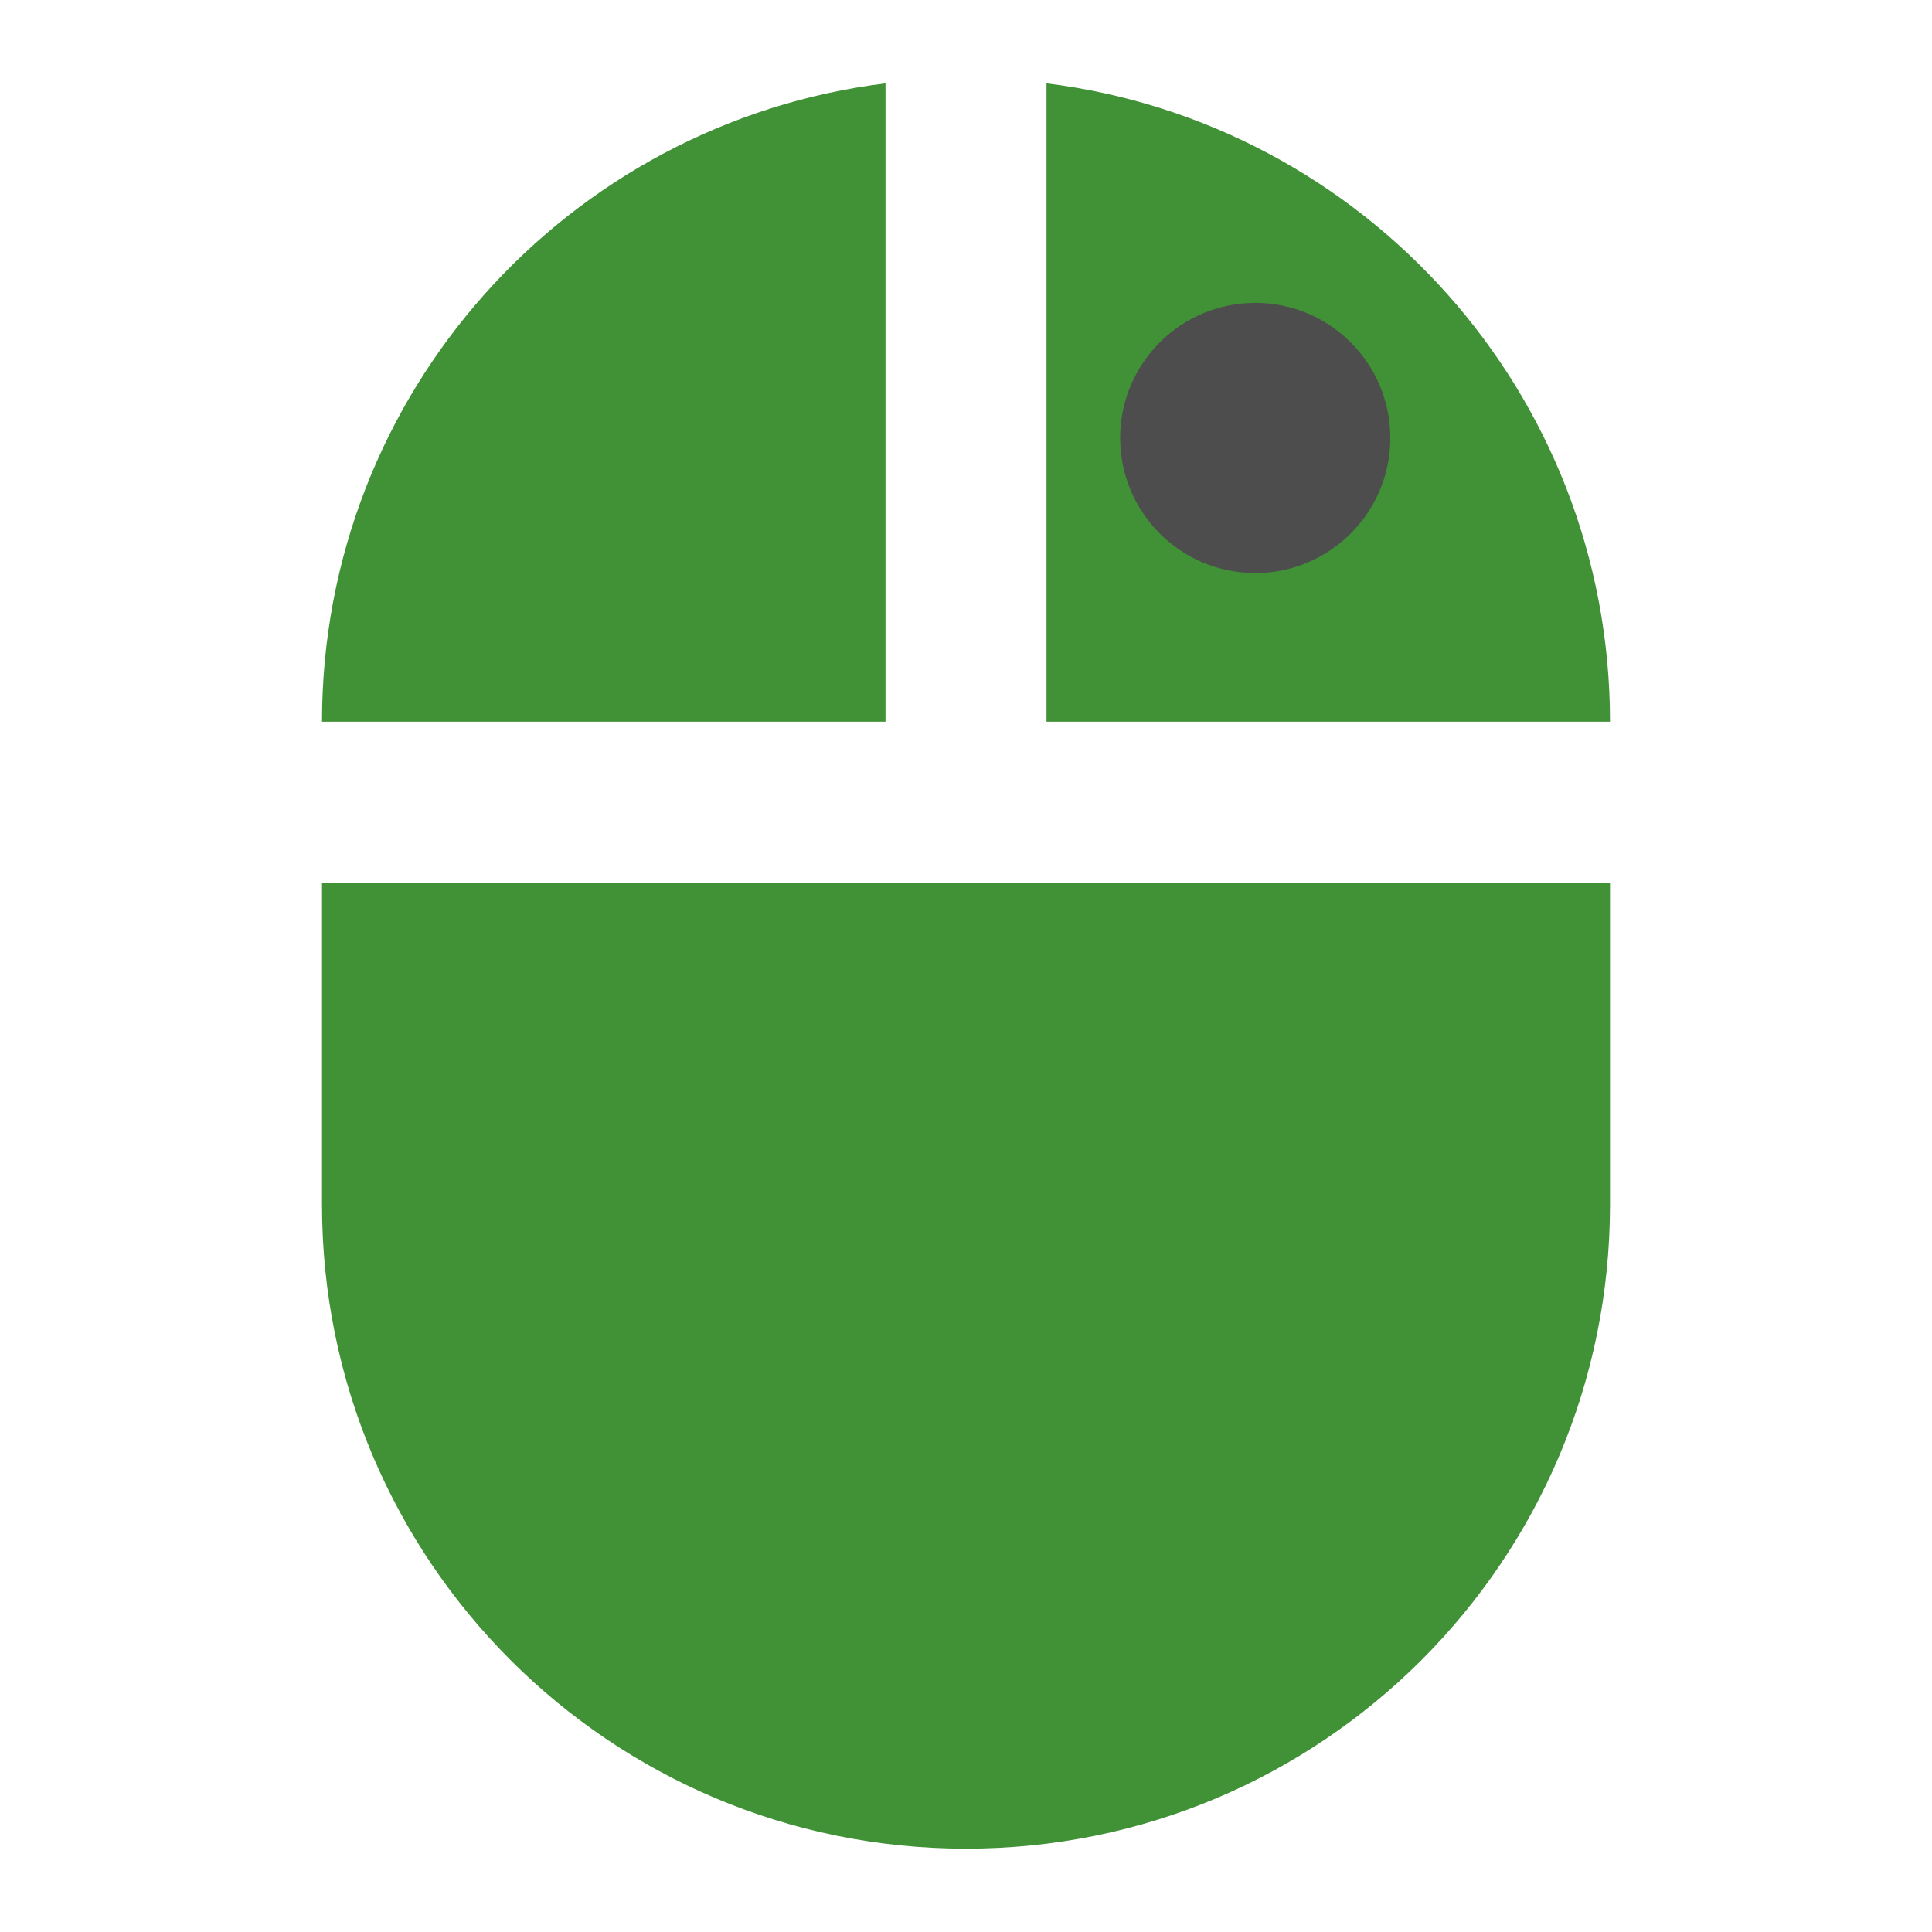
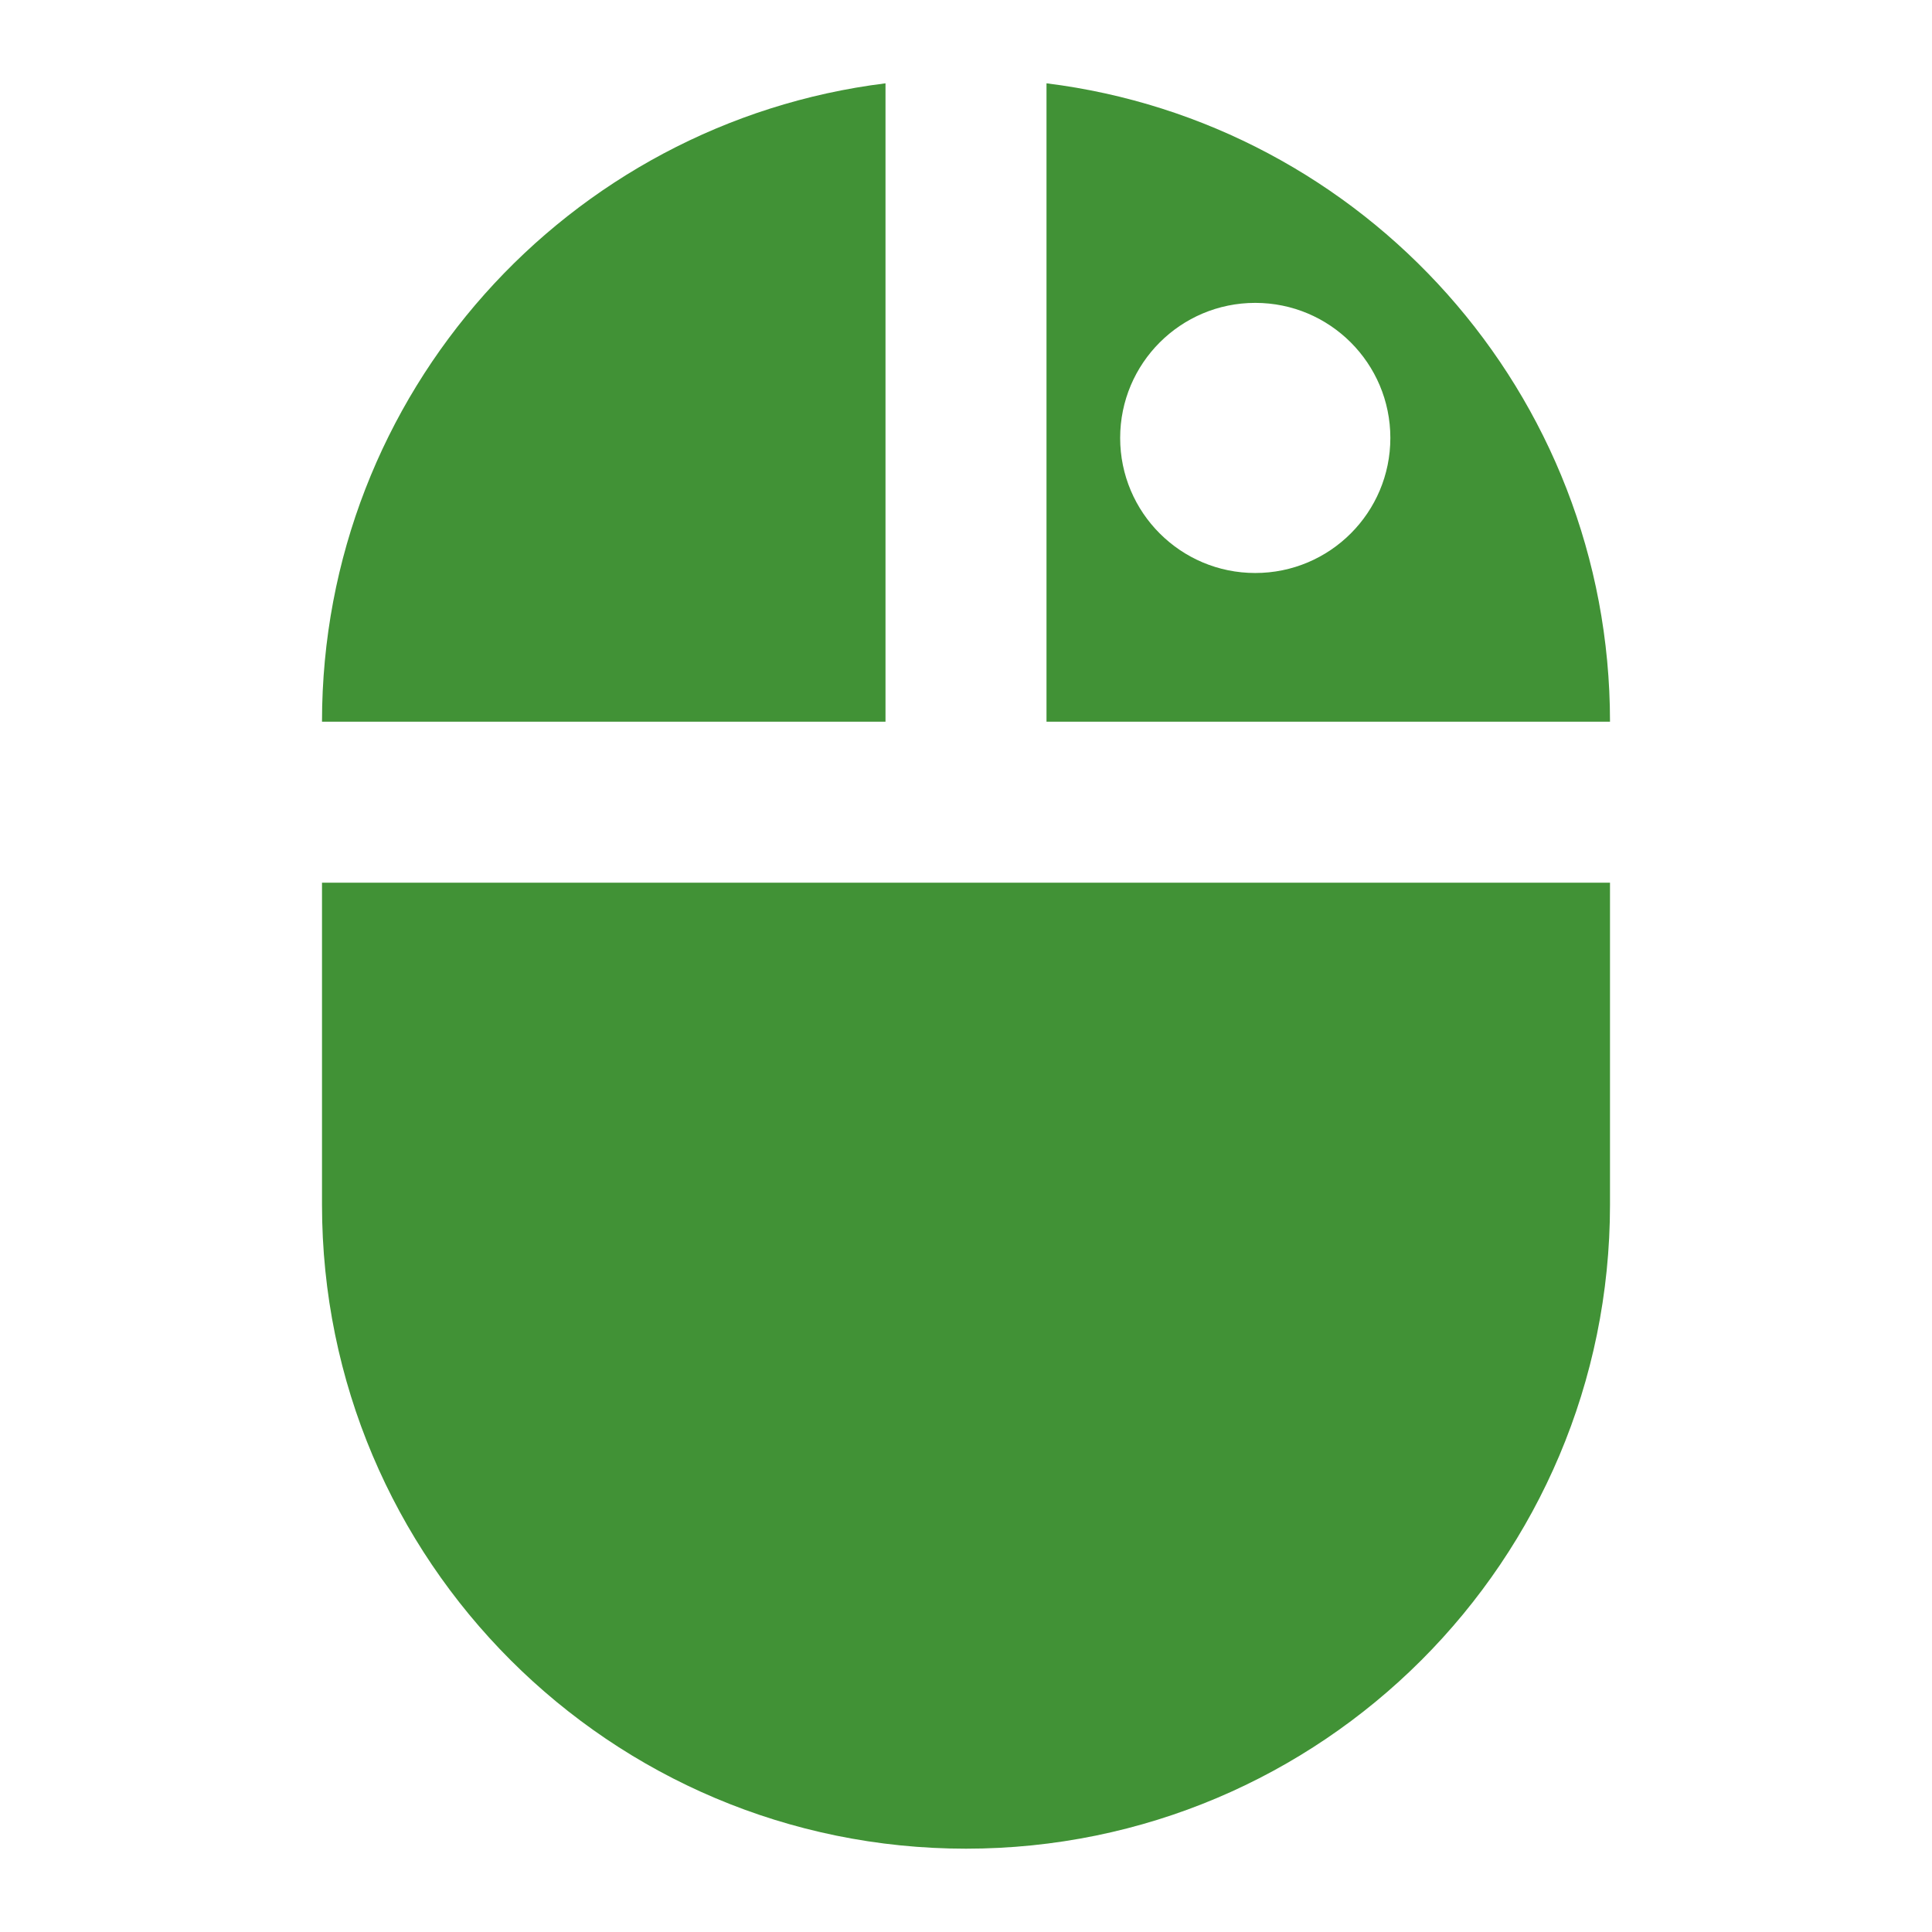
<svg xmlns="http://www.w3.org/2000/svg" fill="#419236" height="48" version="1.1" viewBox="0 0 48 48" width="48" id="svg4">
  <defs id="defs8" />
-   <path d="M26 2.07L26 17.93l14 0c0-8.16-6.11-14.88-14-15.86zM8 29.93C8 38.77 15.16 45.93 24 45.93c8.84 0 16-7.16 16-16l0-8-32 0 0 8zM22 2.07C14.11 3.05 8 9.77 8 17.93l14 0L22 2.07Z" id="path2" />
-   <circle style="opacity:1;fill:#4d4d4d;fill-opacity:1" id="path819" cx="31.186" cy="10.881" r="3.356" />
+   <path d="M 22 2.07 C 14.11 3.05 8 9.77 8 17.93 L 22 17.93 L 22 2.07 z M 26 2.07 L 26 17.93 L 40 17.93 C 40 9.77 33.89 3.05 26 2.07 z M 31.186 7.525 A 3.356 3.356 0 0 1 34.543 10.881 A 3.356 3.356 0 0 1 31.186 14.236 A 3.356 3.356 0 0 1 27.83 10.881 A 3.356 3.356 0 0 1 31.186 7.525 z M 8 21.93 L 8 29.93 C 8 38.77 15.16 45.93 24 45.93 C 32.84 45.93 40 38.77 40 29.93 L 40 21.93 L 8 21.93 z " id="path2" />
</svg>
